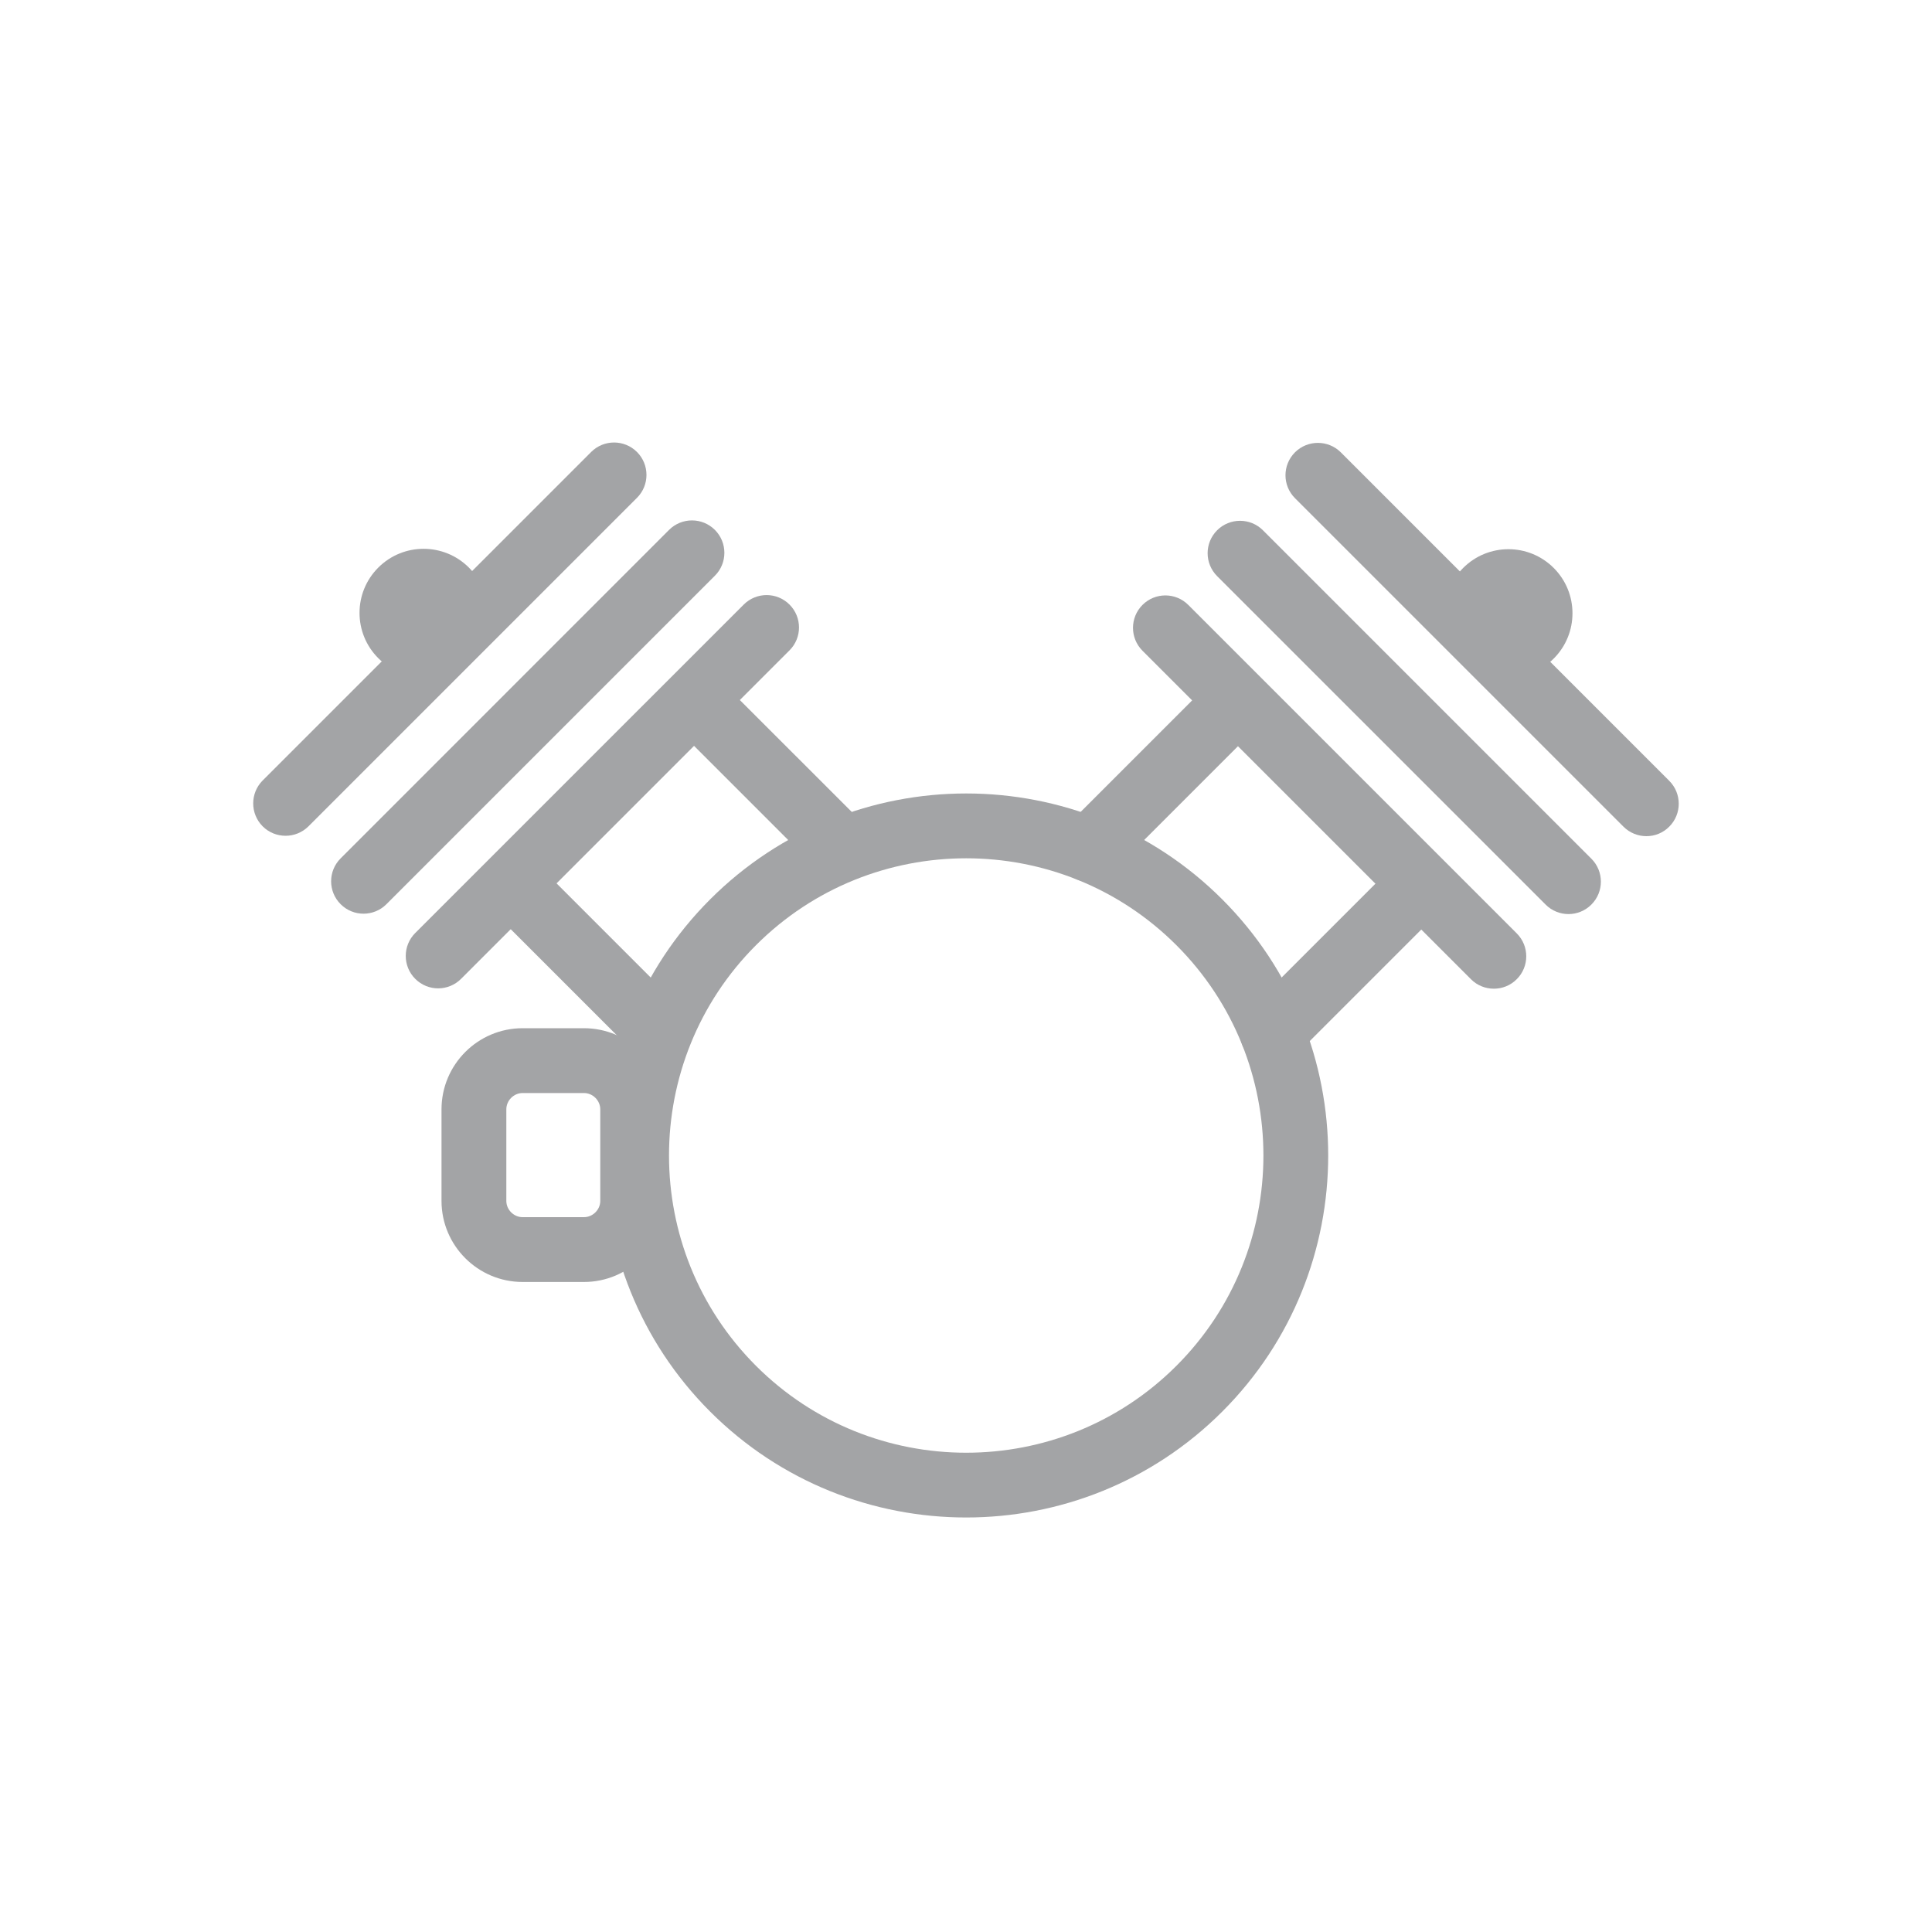
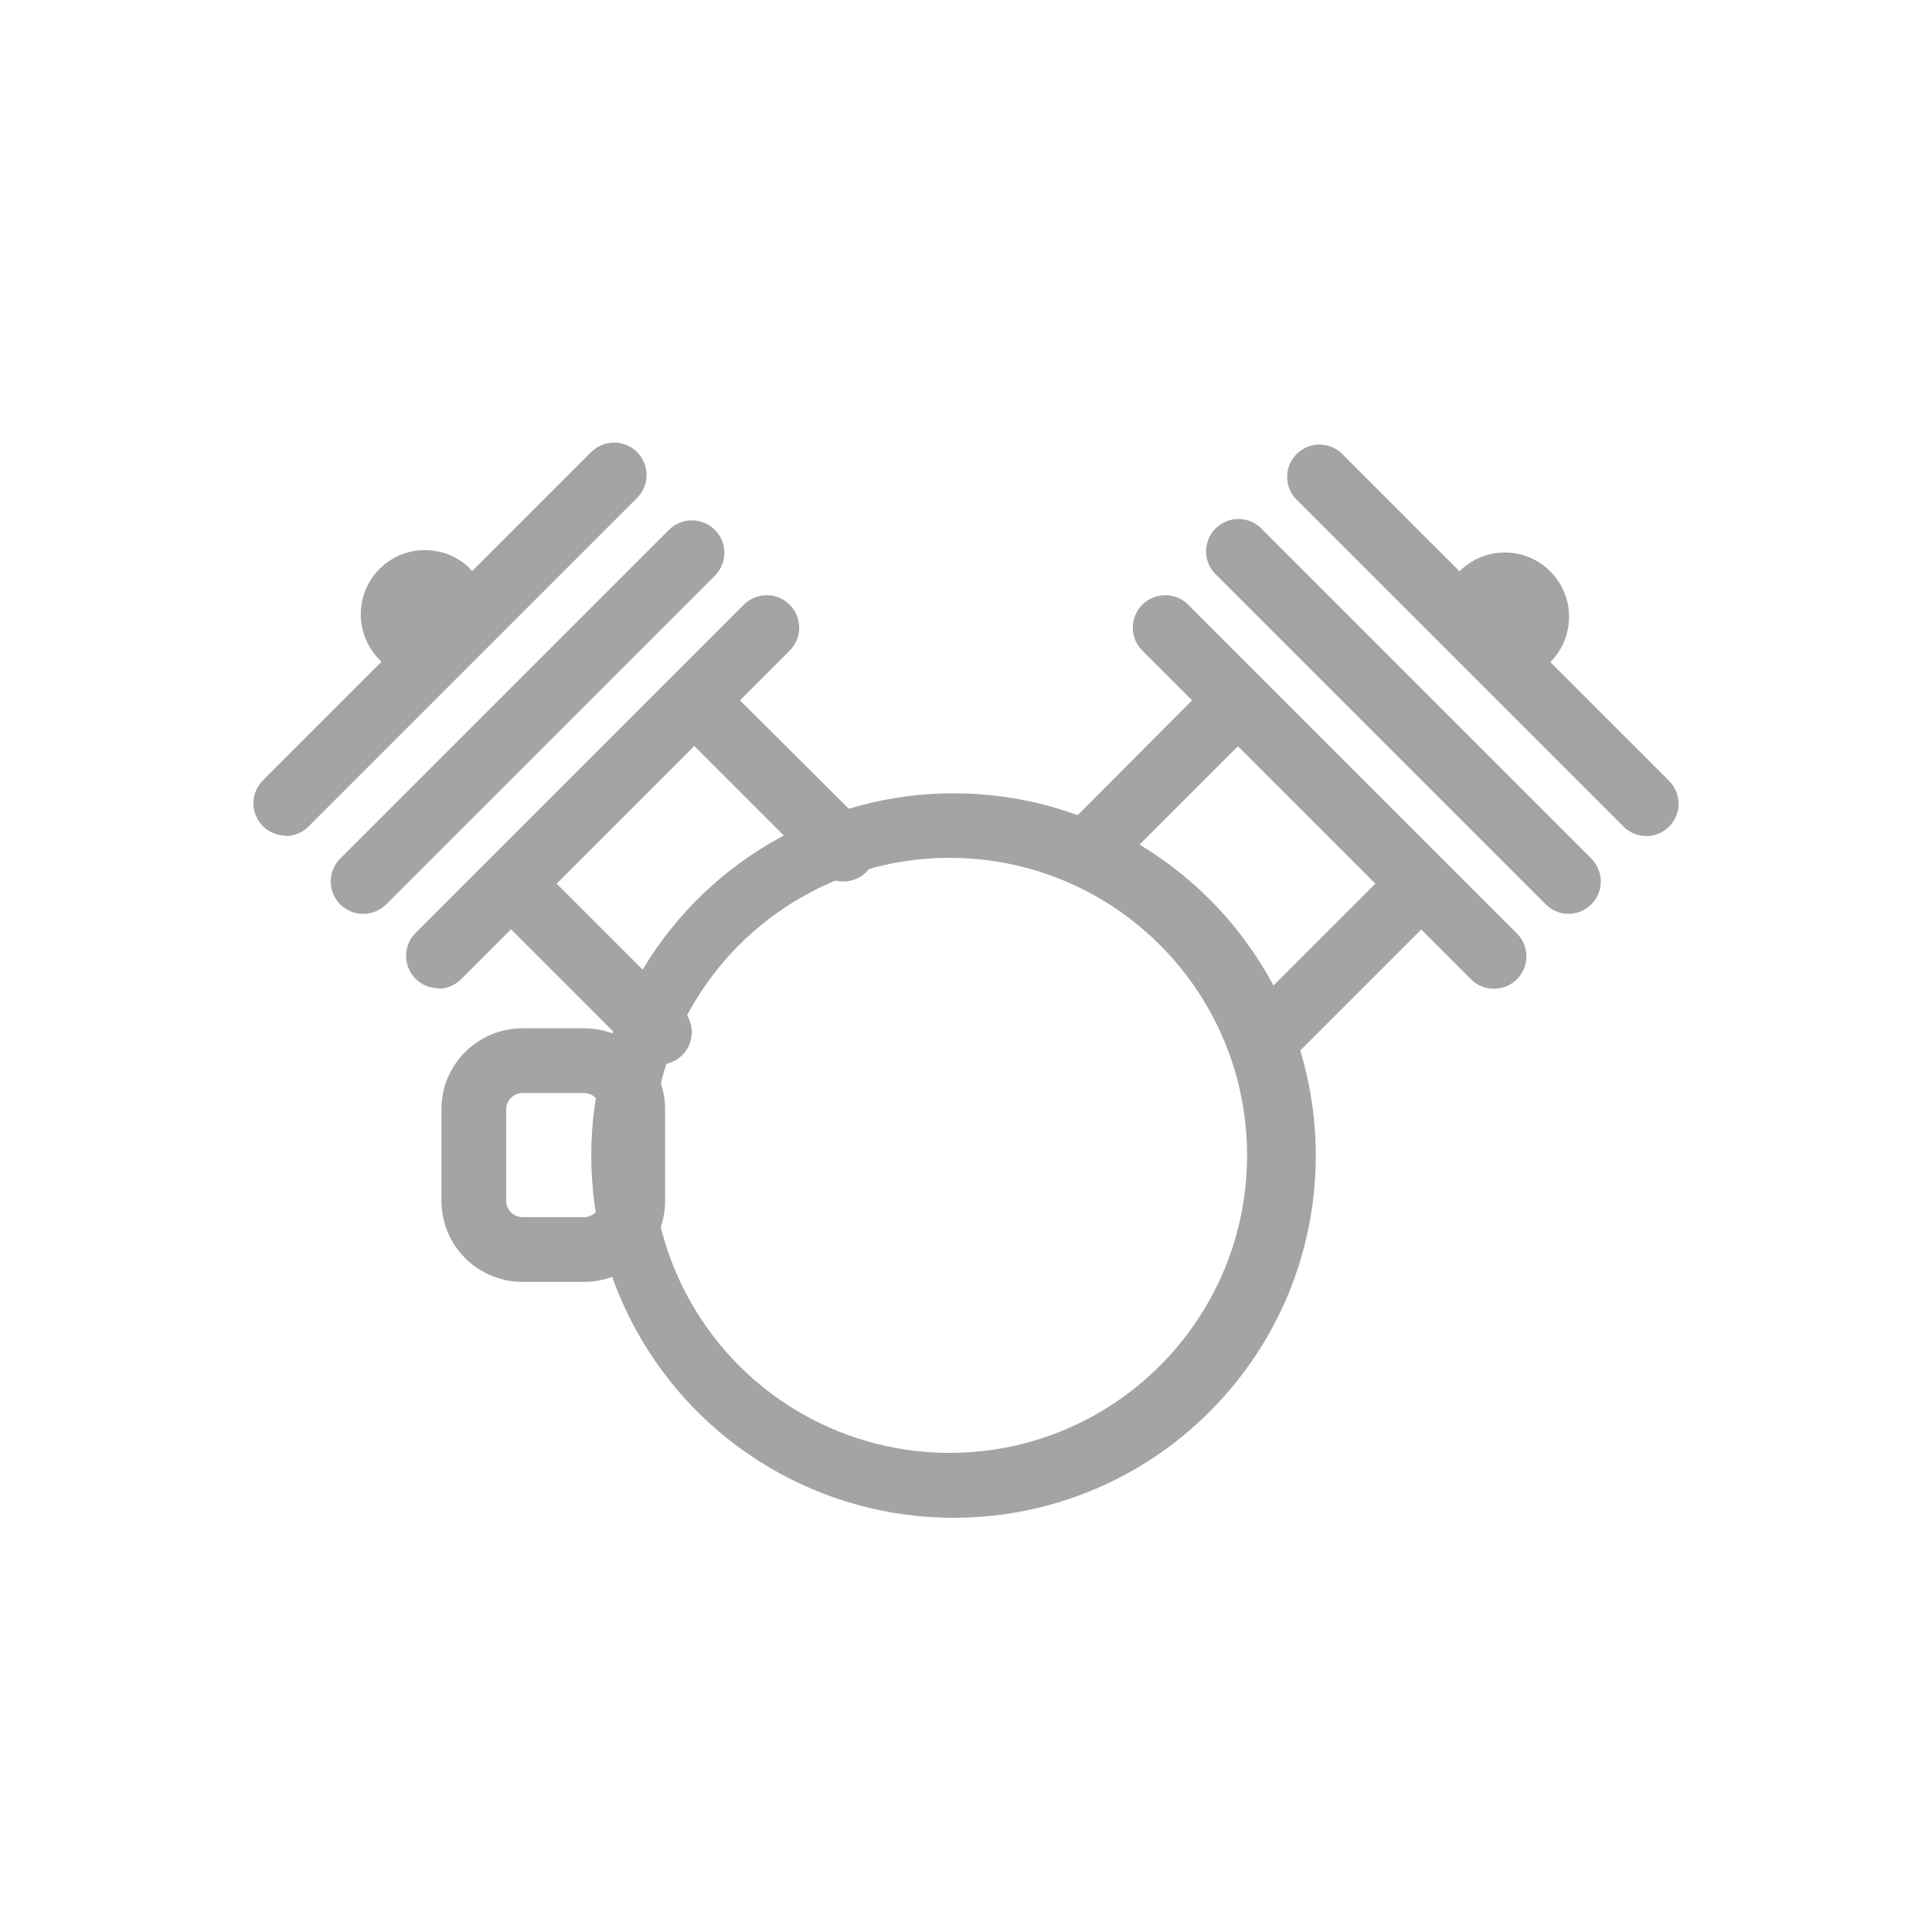
- <svg xmlns="http://www.w3.org/2000/svg" width="40" height="40" viewBox="0 0 40 40" fill="none">
-   <g opacity="0.5">
-     <path d="M34.087 17.312C33.915 17.312 33.743 17.246 33.612 17.115L26.811 10.314C26.549 10.052 26.549 9.628 26.811 9.365C27.073 9.104 27.498 9.104 27.76 9.365L34.56 16.166C34.822 16.428 34.822 16.853 34.56 17.115C34.43 17.246 34.26 17.312 34.087 17.312" fill="#48494D" />
-     <path d="M32.474 18.925C32.302 18.925 32.13 18.859 32 18.728L25.199 11.928C24.937 11.665 24.937 11.241 25.199 10.979C25.461 10.717 25.886 10.717 26.148 10.979L32.948 17.779C33.21 18.041 33.21 18.466 32.948 18.728C32.817 18.859 32.645 18.925 32.474 18.925" fill="#48494D" />
-     <path d="M30.929 20.47C30.757 20.47 30.585 20.405 30.454 20.273L23.654 13.473C23.392 13.211 23.392 12.786 23.654 12.524C23.916 12.262 24.34 12.262 24.602 12.524L31.403 19.325C31.665 19.587 31.665 20.012 31.403 20.273C31.272 20.405 31.1 20.47 30.929 20.47" fill="#48494D" />
-     <path d="M22.547 18.256C22.375 18.256 22.203 18.191 22.072 18.06C21.81 17.798 21.81 17.373 22.072 17.111L24.95 14.233C25.212 13.971 25.637 13.971 25.898 14.233C26.16 14.495 26.16 14.92 25.898 15.182L23.02 18.06C22.89 18.191 22.718 18.256 22.547 18.256" fill="#48494D" />
-     <path d="M26.341 22.051C26.169 22.051 25.998 21.986 25.867 21.855C25.605 21.593 25.605 21.168 25.867 20.906L28.745 18.028C29.007 17.767 29.431 17.767 29.694 18.028C29.956 18.291 29.956 18.715 29.694 18.977L26.816 21.855C26.685 21.986 26.513 22.051 26.341 22.051" fill="#48494D" />
-     <path d="M32.168 13.635C31.651 14.153 30.811 14.153 30.293 13.635C29.774 13.117 29.774 12.277 30.293 11.759C30.811 11.241 31.65 11.241 32.168 11.759C32.686 12.277 32.686 13.117 32.168 13.635Z" fill="#48494D" />
-     <path d="M5.913 17.304C5.741 17.304 5.569 17.239 5.438 17.108C5.177 16.846 5.177 16.421 5.438 16.159L12.239 9.358C12.501 9.096 12.926 9.096 13.188 9.358C13.45 9.62 13.45 10.045 13.188 10.307L6.387 17.108C6.256 17.238 6.084 17.304 5.913 17.304" fill="#48494D" />
-     <path d="M7.526 18.917C7.354 18.917 7.183 18.851 7.052 18.72C6.79 18.458 6.79 18.034 7.052 17.772L13.852 10.971C14.114 10.709 14.539 10.709 14.801 10.971C15.063 11.233 15.063 11.658 14.801 11.92L8 18.721C7.869 18.852 7.698 18.917 7.526 18.917" fill="#48494D" />
-     <path d="M9.071 20.463C8.9 20.463 8.728 20.397 8.597 20.266C8.335 20.004 8.335 19.579 8.597 19.317L15.398 12.517C15.66 12.255 16.084 12.255 16.346 12.517C16.608 12.779 16.608 13.203 16.346 13.465L9.546 20.266C9.415 20.397 9.243 20.463 9.071 20.463" fill="#48494D" />
-     <path d="M13.658 22.044C13.486 22.044 13.315 21.978 13.184 21.848L10.306 18.97C10.044 18.708 10.044 18.283 10.306 18.021C10.568 17.759 10.993 17.759 11.255 18.021L14.133 20.899C14.395 21.161 14.395 21.586 14.133 21.848C14.002 21.979 13.83 22.044 13.658 22.044" fill="#48494D" />
-     <path d="M17.453 18.249C17.282 18.249 17.11 18.183 16.979 18.052L14.101 15.174C13.839 14.912 13.839 14.488 14.101 14.226C14.364 13.964 14.788 13.964 15.05 14.226L17.928 17.103C18.19 17.366 18.19 17.79 17.928 18.052C17.797 18.183 17.625 18.249 17.453 18.249" fill="#48494D" />
-     <path d="M9.708 11.751C10.226 12.269 10.226 13.109 9.708 13.627C9.19 14.145 8.35 14.145 7.832 13.627C7.314 13.109 7.314 12.269 7.832 11.751C8.35 11.233 9.189 11.233 9.708 11.751Z" fill="#48494D" />
-     <path d="M20.004 31.418C18.084 31.418 16.164 30.687 14.702 29.225C11.779 26.302 11.779 21.545 14.702 18.621C17.626 15.697 22.383 15.697 25.306 18.621C28.23 21.545 28.23 26.302 25.306 29.225C23.844 30.687 21.924 31.418 20.004 31.418V31.418ZM20.004 17.77C18.427 17.77 16.851 18.37 15.651 19.57C13.251 21.971 13.251 25.876 15.651 28.277C18.051 30.677 21.957 30.677 24.357 28.277C26.758 25.877 26.758 21.971 24.357 19.57C23.157 18.37 21.58 17.77 20.004 17.77V17.77ZM24.831 28.751H24.833H24.831H24.831Z" fill="#48494D" />
-     <path d="M12.09 26.542H10.82C9.894 26.542 9.141 25.789 9.141 24.863V22.968C9.141 22.041 9.894 21.288 10.82 21.288H12.09C13.017 21.288 13.77 22.041 13.77 22.968V24.863C13.77 25.789 13.016 26.542 12.09 26.542L12.09 26.542ZM10.82 22.63C10.637 22.63 10.483 22.784 10.483 22.968V24.863C10.483 25.046 10.637 25.2 10.82 25.2H12.09C12.273 25.2 12.428 25.046 12.428 24.863V22.968C12.428 22.784 12.273 22.63 12.09 22.63H10.82H10.82Z" fill="#48494D" />
+ <svg xmlns="http://www.w3.org/2000/svg" width="40" height="40" fill="none">
+   <g opacity=".5" fill="#48494D">
+     <path d="M34.09 17.31a.67.67 0 0 1-.48-.2l-6.8-6.8a.67.67 0 0 1 .95-.94l6.8 6.8a.67.67 0 0 1-.47 1.14M32.47 18.92a.67.67 0 0 1-.47-.2l-6.8-6.8a.67.67 0 1 1 .95-.94l6.8 6.8a.67.67 0 0 1-.48 1.14M30.93 20.47a.67.67 0 0 1-.48-.2l-6.8-6.8a.67.67 0 0 1 .95-.95l6.8 6.8a.67.67 0 0 1-.47 1.15" />
+     <path d="M22.55 18.26a.67.67 0 0 1-.47-1.15l2.87-2.88a.67.67 0 0 1 .95.95l-2.88 2.88c-.13.13-.3.2-.47.2M26.34 22.05a.67.67 0 0 1-.47-1.15l2.87-2.87a.67.67 0 0 1 .95.95l-2.87 2.87c-.14.14-.3.2-.48.2M32.17 13.63a1.33 1.33 0 1 1-1.88-1.87 1.33 1.33 0 0 1 1.88 1.87ZM5.91 17.3a.67.67 0 0 1-.47-1.14l6.8-6.8a.67.67 0 0 1 .95.95l-6.8 6.8c-.13.13-.3.2-.48.2M7.53 18.92a.67.67 0 0 1-.48-1.15l6.8-6.8a.67.67 0 0 1 .95.95L8 18.72c-.13.13-.3.2-.47.2M9.07 20.46a.67.67 0 0 1-.47-1.14l6.8-6.8a.67.67 0 0 1 .95.95l-6.8 6.8c-.13.13-.3.2-.48.2" />
+     <path d="M13.66 22.04a.67.67 0 0 1-.48-.2l-2.87-2.87a.67.67 0 1 1 .94-.95l2.88 2.88a.67.67 0 0 1-.47 1.14M17.45 18.25a.67.67 0 0 1-.47-.2l-2.88-2.88a.67.67 0 1 1 .95-.94l2.88 2.87a.67.67 0 0 1-.48 1.15M9.7 11.75a1.33 1.33 0 1 1-1.87 1.88 1.33 1.33 0 0 1 1.88-1.88Z" />
+     <path d="M20 31.42a7.5 7.5 0 1 1 .03-14.99A7.5 7.5 0 0 1 20 31.42Zm0-13.65a6.16 6.16 0 1 0 .02 12.3 6.16 6.16 0 0 0-.02-12.3Zm4.83 10.98Z" />
+     <path d="M12.09 26.54h-1.27c-.93 0-1.68-.75-1.68-1.68v-1.9c0-.92.75-1.67 1.68-1.67h1.27c.93 0 1.68.75 1.68 1.68v1.9c0 .92-.75 1.67-1.68 1.67Zm-1.27-3.91a.34.34 0 0 0-.34.34v1.9c0 .18.16.33.34.33h1.27c.18 0 .34-.15.34-.34v-1.9a.34.34 0 0 0-.34-.33h-1.27Z" />
  </g>
</svg>
